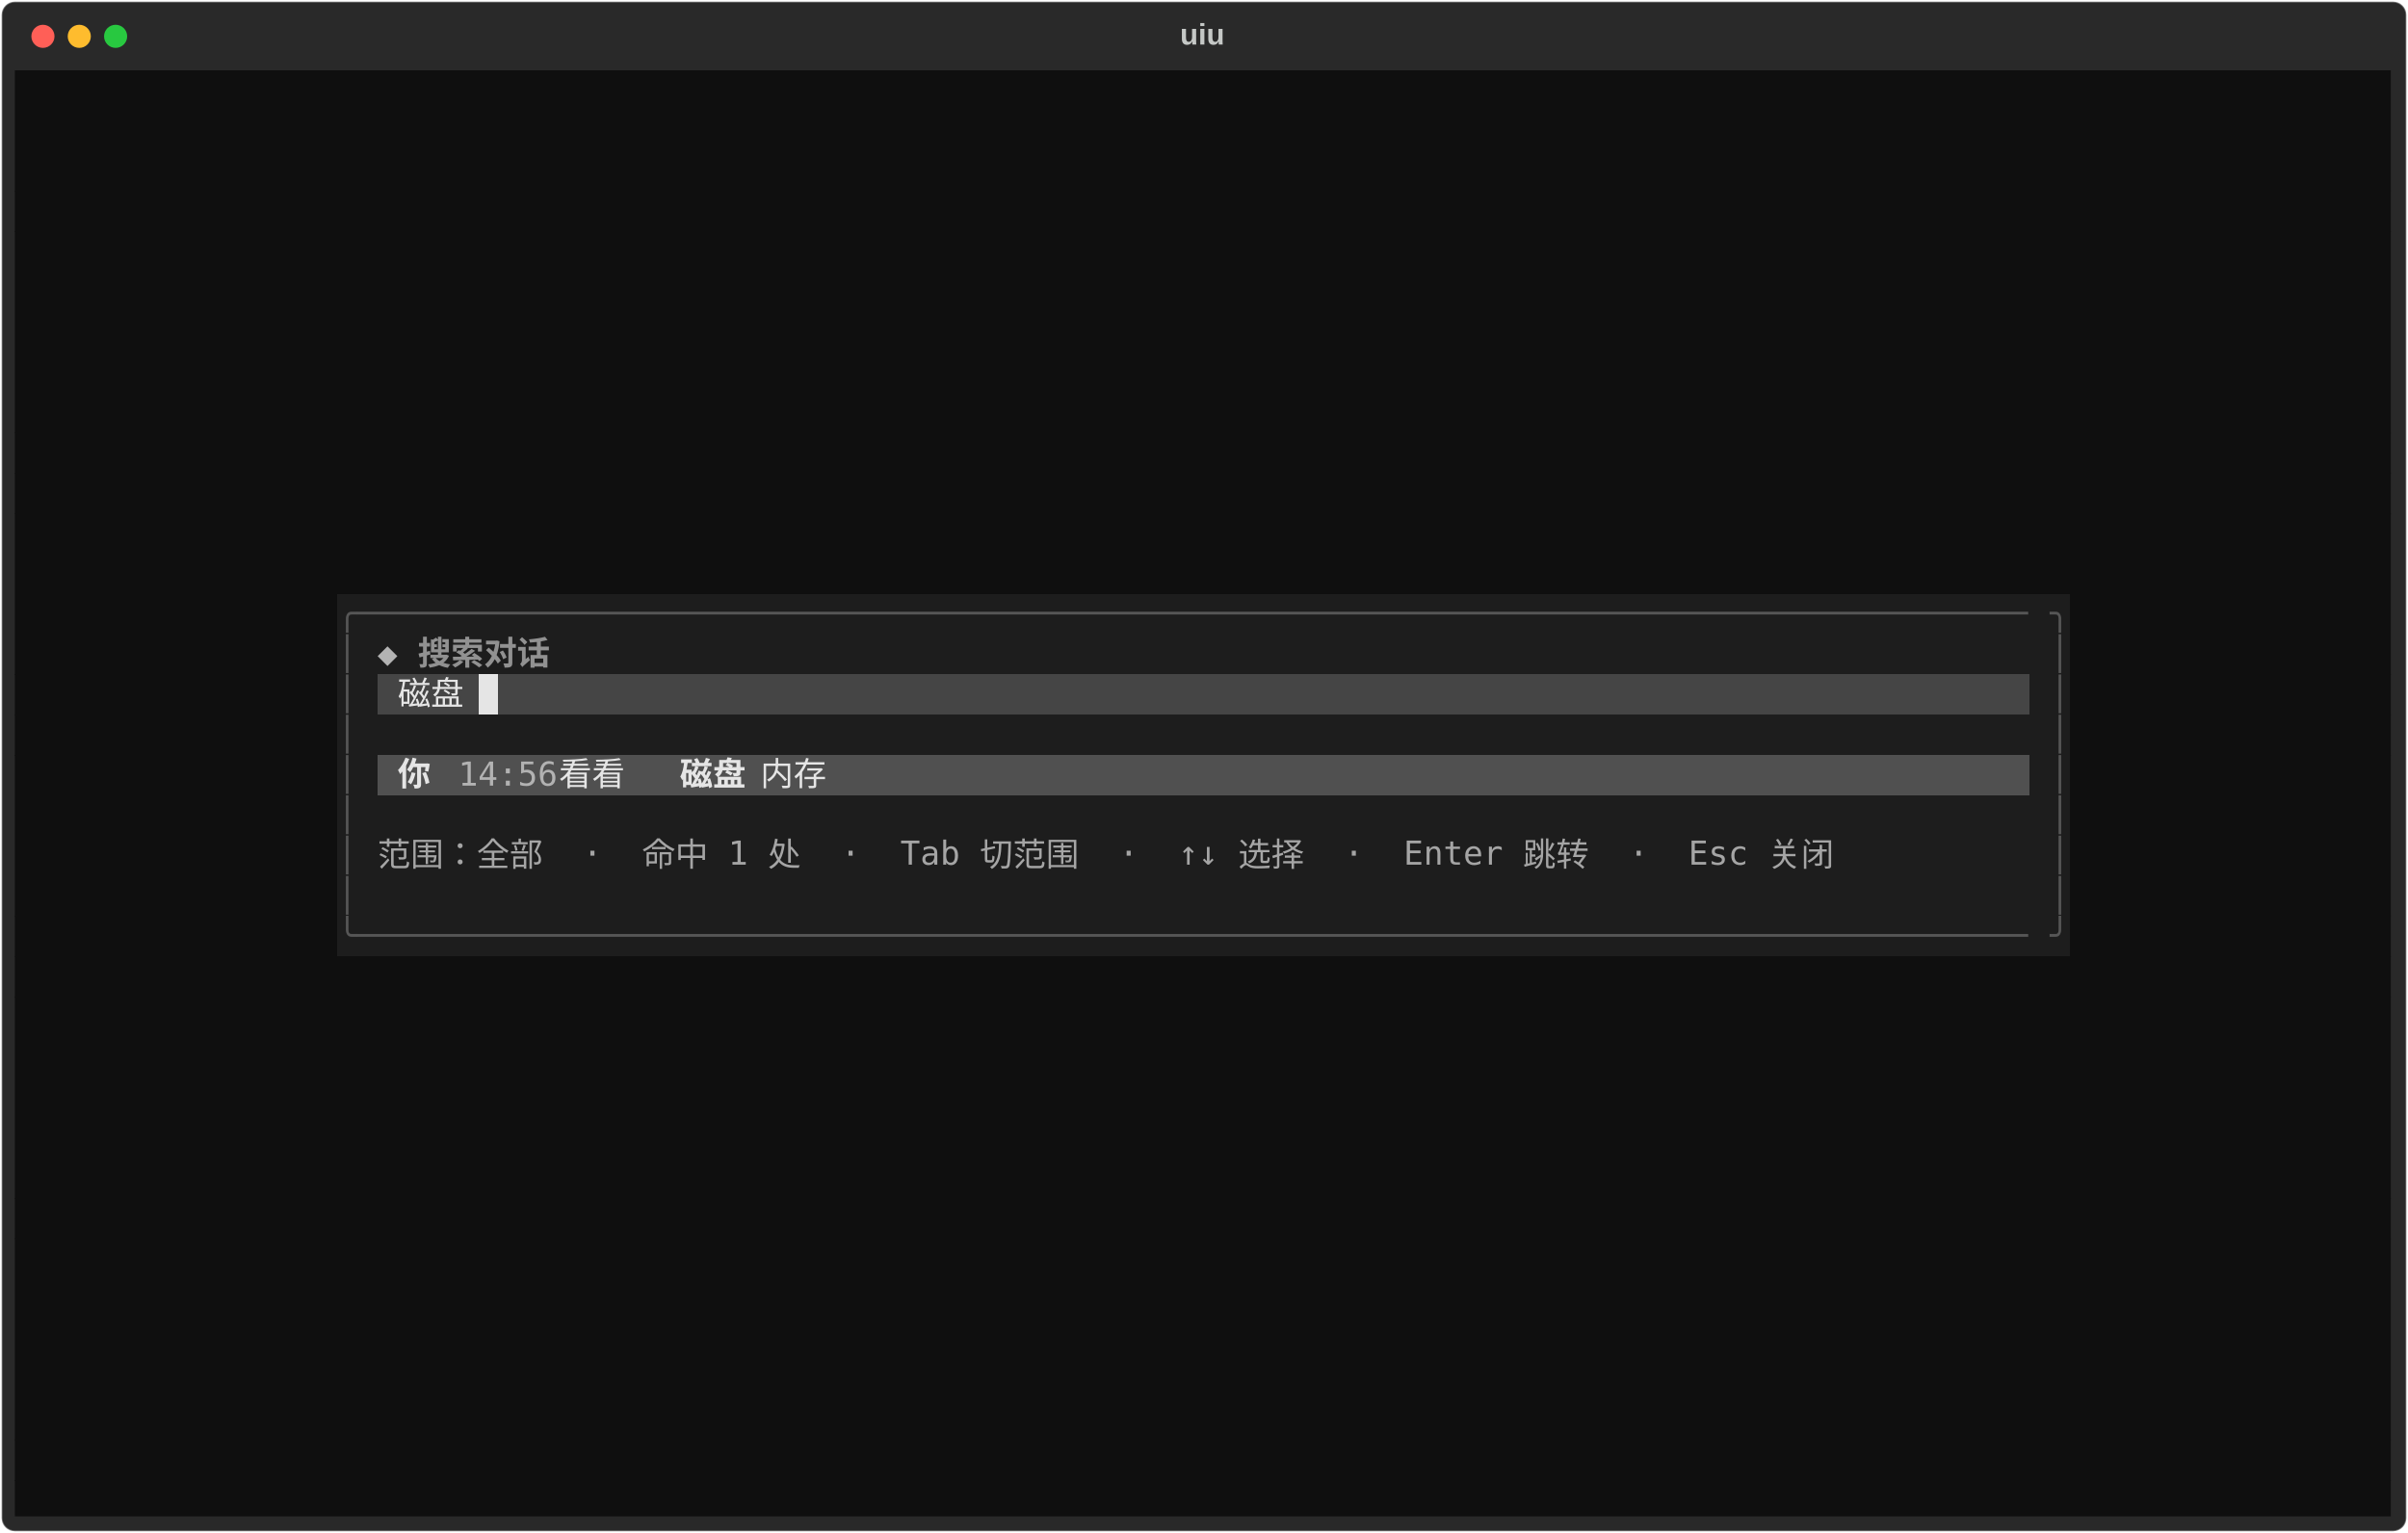
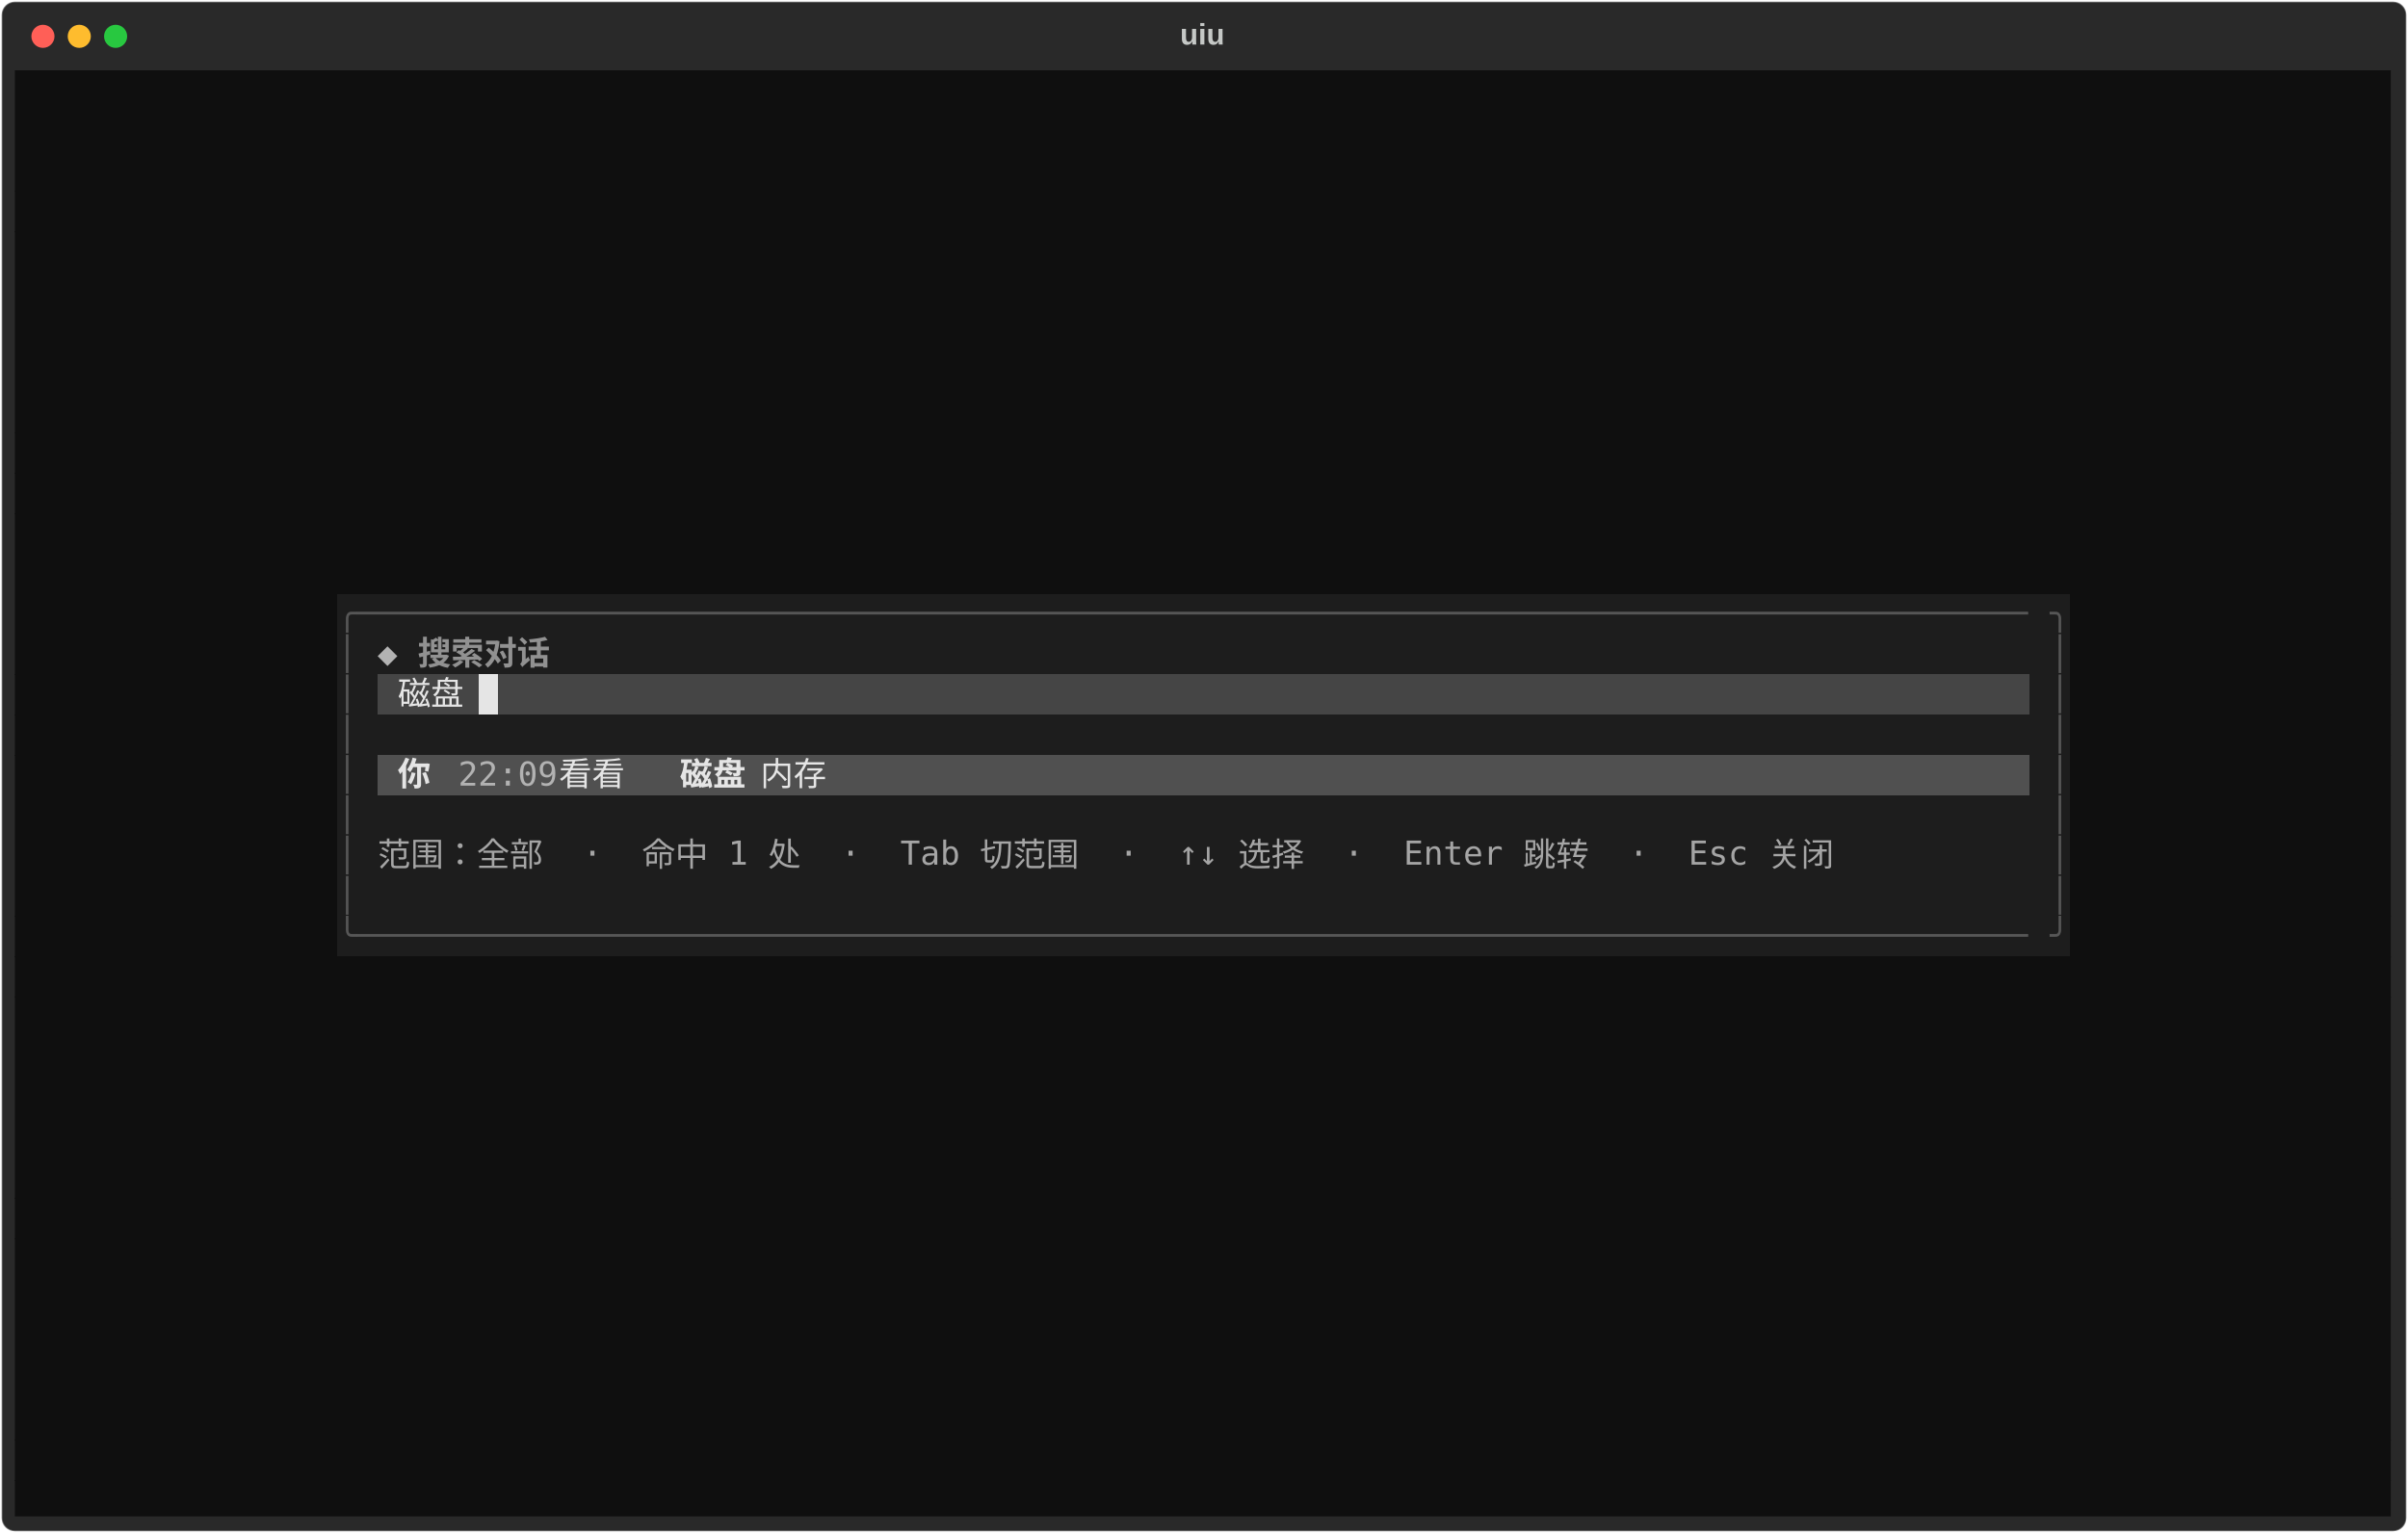
<svg xmlns="http://www.w3.org/2000/svg" class="rich-terminal" viewBox="0 0 1458 928.4">
  <style>

    @font-face {
        font-family: "Fira Code";
        src: local("FiraCode-Regular"),
                url("https://cdnjs.cloudflare.com/ajax/libs/firacode/6.2.0/woff2/FiraCode-Regular.woff2") format("woff2"),
                url("https://cdnjs.cloudflare.com/ajax/libs/firacode/6.2.0/woff/FiraCode-Regular.woff") format("woff");
        font-style: normal;
        font-weight: 400;
    }
    @font-face {
        font-family: "Fira Code";
        src: local("FiraCode-Bold"),
                url("https://cdnjs.cloudflare.com/ajax/libs/firacode/6.2.0/woff2/FiraCode-Bold.woff2") format("woff2"),
                url("https://cdnjs.cloudflare.com/ajax/libs/firacode/6.2.0/woff/FiraCode-Bold.woff") format("woff");
        font-style: bold;
        font-weight: 700;
    }

-     .terminal-2284822222-matrix {
+     .terminal-375693003-matrix {
        font-family: Fira Code, monospace;
        font-size: 20px;
        line-height: 24.4px;
        font-variant-east-asian: full-width;
    }

-     .terminal-2284822222-title {
+     .terminal-375693003-title {
        font-size: 18px;
        font-weight: bold;
        font-family: arial;
    }

-     .terminal-2284822222-r1 { fill: #c5c8c6 }
- .terminal-2284822222-r2 { fill: #565656 }
- .terminal-2284822222-r3 { fill: #b3b3b3;font-weight: bold }
- .terminal-2284822222-r4 { fill: #919191;font-weight: bold }
- .terminal-2284822222-r5 { fill: #e5e5e5 }
- .terminal-2284822222-r6 { fill: #0f0f0f }
- .terminal-2284822222-r7 { fill: #e5e5e5;font-weight: bold }
- .terminal-2284822222-r8 { fill: #b2b2b2 }
- .terminal-2284822222-r9 { fill: #a5a5a5 }
+     .terminal-375693003-r1 { fill: #c5c8c6 }
+ .terminal-375693003-r2 { fill: #565656 }
+ .terminal-375693003-r3 { fill: #b3b3b3;font-weight: bold }
+ .terminal-375693003-r4 { fill: #919191;font-weight: bold }
+ .terminal-375693003-r5 { fill: #e5e5e5 }
+ .terminal-375693003-r6 { fill: #0f0f0f }
+ .terminal-375693003-r7 { fill: #e5e5e5;font-weight: bold }
+ .terminal-375693003-r8 { fill: #b2b2b2 }
+ .terminal-375693003-r9 { fill: #a5a5a5 }
    </style>
  <defs>
-     <clipPath id="terminal-2284822222-clip-terminal">
+     <clipPath id="terminal-375693003-clip-terminal">
      <rect x="0" y="0" width="1438.6" height="877.4" />
    </clipPath>
-     <clipPath id="terminal-2284822222-line-0">
+     <clipPath id="terminal-375693003-line-0">
      <rect x="0" y="1.5" width="1439.6" height="24.65" />
    </clipPath>
-     <clipPath id="terminal-2284822222-line-1">
+     <clipPath id="terminal-375693003-line-1">
      <rect x="0" y="25.9" width="1439.6" height="24.65" />
    </clipPath>
-     <clipPath id="terminal-2284822222-line-2">
+     <clipPath id="terminal-375693003-line-2">
      <rect x="0" y="50.3" width="1439.6" height="24.65" />
    </clipPath>
-     <clipPath id="terminal-2284822222-line-3">
+     <clipPath id="terminal-375693003-line-3">
      <rect x="0" y="74.7" width="1439.6" height="24.65" />
    </clipPath>
-     <clipPath id="terminal-2284822222-line-4">
+     <clipPath id="terminal-375693003-line-4">
      <rect x="0" y="99.1" width="1439.6" height="24.65" />
    </clipPath>
-     <clipPath id="terminal-2284822222-line-5">
+     <clipPath id="terminal-375693003-line-5">
      <rect x="0" y="123.5" width="1439.6" height="24.65" />
    </clipPath>
-     <clipPath id="terminal-2284822222-line-6">
+     <clipPath id="terminal-375693003-line-6">
      <rect x="0" y="147.9" width="1439.6" height="24.65" />
    </clipPath>
-     <clipPath id="terminal-2284822222-line-7">
+     <clipPath id="terminal-375693003-line-7">
      <rect x="0" y="172.3" width="1439.6" height="24.65" />
    </clipPath>
-     <clipPath id="terminal-2284822222-line-8">
+     <clipPath id="terminal-375693003-line-8">
      <rect x="0" y="196.7" width="1439.6" height="24.65" />
    </clipPath>
-     <clipPath id="terminal-2284822222-line-9">
+     <clipPath id="terminal-375693003-line-9">
      <rect x="0" y="221.1" width="1439.6" height="24.65" />
    </clipPath>
-     <clipPath id="terminal-2284822222-line-10">
+     <clipPath id="terminal-375693003-line-10">
      <rect x="0" y="245.5" width="1439.6" height="24.65" />
    </clipPath>
-     <clipPath id="terminal-2284822222-line-11">
+     <clipPath id="terminal-375693003-line-11">
      <rect x="0" y="269.9" width="1439.6" height="24.65" />
    </clipPath>
-     <clipPath id="terminal-2284822222-line-12">
+     <clipPath id="terminal-375693003-line-12">
      <rect x="0" y="294.3" width="1439.6" height="24.65" />
    </clipPath>
-     <clipPath id="terminal-2284822222-line-13">
+     <clipPath id="terminal-375693003-line-13">
      <rect x="0" y="318.7" width="1439.6" height="24.65" />
    </clipPath>
-     <clipPath id="terminal-2284822222-line-14">
+     <clipPath id="terminal-375693003-line-14">
      <rect x="0" y="343.1" width="1439.6" height="24.65" />
    </clipPath>
-     <clipPath id="terminal-2284822222-line-15">
+     <clipPath id="terminal-375693003-line-15">
      <rect x="0" y="367.5" width="1439.6" height="24.65" />
    </clipPath>
-     <clipPath id="terminal-2284822222-line-16">
+     <clipPath id="terminal-375693003-line-16">
      <rect x="0" y="391.9" width="1439.6" height="24.65" />
    </clipPath>
-     <clipPath id="terminal-2284822222-line-17">
+     <clipPath id="terminal-375693003-line-17">
      <rect x="0" y="416.3" width="1439.6" height="24.65" />
    </clipPath>
-     <clipPath id="terminal-2284822222-line-18">
+     <clipPath id="terminal-375693003-line-18">
      <rect x="0" y="440.7" width="1439.6" height="24.65" />
    </clipPath>
-     <clipPath id="terminal-2284822222-line-19">
+     <clipPath id="terminal-375693003-line-19">
      <rect x="0" y="465.1" width="1439.6" height="24.65" />
    </clipPath>
-     <clipPath id="terminal-2284822222-line-20">
+     <clipPath id="terminal-375693003-line-20">
      <rect x="0" y="489.5" width="1439.6" height="24.65" />
    </clipPath>
-     <clipPath id="terminal-2284822222-line-21">
+     <clipPath id="terminal-375693003-line-21">
      <rect x="0" y="513.9" width="1439.6" height="24.65" />
    </clipPath>
-     <clipPath id="terminal-2284822222-line-22">
+     <clipPath id="terminal-375693003-line-22">
      <rect x="0" y="538.3" width="1439.6" height="24.65" />
    </clipPath>
-     <clipPath id="terminal-2284822222-line-23">
+     <clipPath id="terminal-375693003-line-23">
      <rect x="0" y="562.7" width="1439.6" height="24.65" />
    </clipPath>
-     <clipPath id="terminal-2284822222-line-24">
+     <clipPath id="terminal-375693003-line-24">
      <rect x="0" y="587.1" width="1439.6" height="24.65" />
    </clipPath>
-     <clipPath id="terminal-2284822222-line-25">
+     <clipPath id="terminal-375693003-line-25">
      <rect x="0" y="611.5" width="1439.6" height="24.65" />
    </clipPath>
-     <clipPath id="terminal-2284822222-line-26">
+     <clipPath id="terminal-375693003-line-26">
      <rect x="0" y="635.9" width="1439.6" height="24.65" />
    </clipPath>
-     <clipPath id="terminal-2284822222-line-27">
+     <clipPath id="terminal-375693003-line-27">
      <rect x="0" y="660.3" width="1439.6" height="24.65" />
    </clipPath>
-     <clipPath id="terminal-2284822222-line-28">
+     <clipPath id="terminal-375693003-line-28">
      <rect x="0" y="684.7" width="1439.6" height="24.65" />
    </clipPath>
-     <clipPath id="terminal-2284822222-line-29">
+     <clipPath id="terminal-375693003-line-29">
      <rect x="0" y="709.1" width="1439.6" height="24.65" />
    </clipPath>
-     <clipPath id="terminal-2284822222-line-30">
+     <clipPath id="terminal-375693003-line-30">
      <rect x="0" y="733.5" width="1439.6" height="24.65" />
    </clipPath>
-     <clipPath id="terminal-2284822222-line-31">
+     <clipPath id="terminal-375693003-line-31">
      <rect x="0" y="757.9" width="1439.6" height="24.65" />
    </clipPath>
-     <clipPath id="terminal-2284822222-line-32">
+     <clipPath id="terminal-375693003-line-32">
      <rect x="0" y="782.3" width="1439.6" height="24.65" />
    </clipPath>
-     <clipPath id="terminal-2284822222-line-33">
+     <clipPath id="terminal-375693003-line-33">
      <rect x="0" y="806.7" width="1439.6" height="24.65" />
    </clipPath>
-     <clipPath id="terminal-2284822222-line-34">
+     <clipPath id="terminal-375693003-line-34">
      <rect x="0" y="831.1" width="1439.6" height="24.65" />
    </clipPath>
  </defs>
  <rect fill="#292929" stroke="rgba(255,255,255,0.35)" stroke-width="1" x="1" y="1" width="1456" height="926.4" rx="8" />
-   <text class="terminal-2284822222-title" fill="#c5c8c6" text-anchor="middle" x="728" y="27">uiu</text>
+   <text class="terminal-375693003-title" fill="#c5c8c6" text-anchor="middle" x="728" y="27">uiu</text>
  <g transform="translate(26,22)">
    <circle cx="0" cy="0" r="7" fill="#ff5f57" />
    <circle cx="22" cy="0" r="7" fill="#febc2e" />
    <circle cx="44" cy="0" r="7" fill="#28c840" />
  </g>
-   <g transform="translate(9, 41)" clip-path="url(#terminal-2284822222-clip-terminal)">
+   <g transform="translate(9, 41)" clip-path="url(#terminal-375693003-clip-terminal)">
    <rect fill="#0f0f0f" x="0" y="1.5" width="1439.6" height="24.65" shape-rendering="crispEdges" />
    <rect fill="#0f0f0f" x="0" y="25.9" width="1439.6" height="24.65" shape-rendering="crispEdges" />
    <rect fill="#0f0f0f" x="0" y="50.3" width="1439.6" height="24.65" shape-rendering="crispEdges" />
    <rect fill="#0f0f0f" x="0" y="74.7" width="1439.6" height="24.65" shape-rendering="crispEdges" />
    <rect fill="#0f0f0f" x="0" y="99.1" width="1439.6" height="24.65" shape-rendering="crispEdges" />
    <rect fill="#0f0f0f" x="0" y="123.5" width="1439.6" height="24.65" shape-rendering="crispEdges" />
    <rect fill="#0f0f0f" x="0" y="147.9" width="1439.6" height="24.65" shape-rendering="crispEdges" />
    <rect fill="#0f0f0f" x="0" y="172.3" width="1439.6" height="24.65" shape-rendering="crispEdges" />
    <rect fill="#0f0f0f" x="0" y="196.7" width="1439.6" height="24.65" shape-rendering="crispEdges" />
    <rect fill="#0f0f0f" x="0" y="221.1" width="1439.6" height="24.65" shape-rendering="crispEdges" />
    <rect fill="#0f0f0f" x="0" y="245.5" width="1439.6" height="24.65" shape-rendering="crispEdges" />
    <rect fill="#0f0f0f" x="0" y="269.9" width="1439.6" height="24.65" shape-rendering="crispEdges" />
    <rect fill="#0f0f0f" x="0" y="294.3" width="1439.6" height="24.65" shape-rendering="crispEdges" />
    <rect fill="#0f0f0f" x="0" y="318.7" width="195.2" height="24.65" shape-rendering="crispEdges" />
    <rect fill="#1d1d1d" x="195.2" y="318.7" width="12.2" height="24.65" shape-rendering="crispEdges" />
    <rect fill="#1d1d1d" x="207.4" y="318.7" width="1024.8" height="24.65" shape-rendering="crispEdges" />
    <rect fill="#1d1d1d" x="1232.2" y="318.7" width="12.2" height="24.65" shape-rendering="crispEdges" />
    <rect fill="#0f0f0f" x="1244.4" y="318.7" width="195.2" height="24.65" shape-rendering="crispEdges" />
    <rect fill="#0f0f0f" x="0" y="343.1" width="195.2" height="24.65" shape-rendering="crispEdges" />
    <rect fill="#1d1d1d" x="195.2" y="343.1" width="12.2" height="24.65" shape-rendering="crispEdges" />
    <rect fill="#1d1d1d" x="207.4" y="343.1" width="12.2" height="24.65" shape-rendering="crispEdges" />
    <rect fill="#1d1d1d" x="219.6" y="343.1" width="24.4" height="24.65" shape-rendering="crispEdges" />
    <rect fill="#1d1d1d" x="244" y="343.1" width="97.6" height="24.65" shape-rendering="crispEdges" />
    <rect fill="#1d1d1d" x="341.6" y="343.1" width="878.4" height="24.65" shape-rendering="crispEdges" />
    <rect fill="#1d1d1d" x="1220" y="343.1" width="12.2" height="24.65" shape-rendering="crispEdges" />
    <rect fill="#1d1d1d" x="1232.2" y="343.1" width="12.2" height="24.65" shape-rendering="crispEdges" />
    <rect fill="#0f0f0f" x="1244.4" y="343.1" width="195.2" height="24.65" shape-rendering="crispEdges" />
    <rect fill="#0f0f0f" x="0" y="367.5" width="195.2" height="24.65" shape-rendering="crispEdges" />
    <rect fill="#1d1d1d" x="195.2" y="367.5" width="12.2" height="24.65" shape-rendering="crispEdges" />
    <rect fill="#1d1d1d" x="207.4" y="367.5" width="12.2" height="24.65" shape-rendering="crispEdges" />
    <rect fill="#454545" x="219.6" y="367.5" width="12.2" height="24.65" shape-rendering="crispEdges" />
    <rect fill="#454545" x="231.8" y="367.5" width="48.8" height="24.65" shape-rendering="crispEdges" />
    <rect fill="#e5e5e5" x="280.6" y="367.5" width="12.2" height="24.65" shape-rendering="crispEdges" />
    <rect fill="#454545" x="292.8" y="367.5" width="915" height="24.65" shape-rendering="crispEdges" />
    <rect fill="#454545" x="1207.8" y="367.5" width="12.2" height="24.65" shape-rendering="crispEdges" />
    <rect fill="#1d1d1d" x="1220" y="367.5" width="12.2" height="24.65" shape-rendering="crispEdges" />
    <rect fill="#1d1d1d" x="1232.2" y="367.5" width="12.2" height="24.65" shape-rendering="crispEdges" />
    <rect fill="#0f0f0f" x="1244.4" y="367.5" width="195.2" height="24.65" shape-rendering="crispEdges" />
    <rect fill="#0f0f0f" x="0" y="391.9" width="195.2" height="24.65" shape-rendering="crispEdges" />
    <rect fill="#1d1d1d" x="195.2" y="391.9" width="12.2" height="24.65" shape-rendering="crispEdges" />
    <rect fill="#1d1d1d" x="207.4" y="391.9" width="12.2" height="24.65" shape-rendering="crispEdges" />
    <rect fill="#1d1d1d" x="219.6" y="391.9" width="1000.4" height="24.65" shape-rendering="crispEdges" />
    <rect fill="#1d1d1d" x="1220" y="391.9" width="12.2" height="24.65" shape-rendering="crispEdges" />
    <rect fill="#1d1d1d" x="1232.2" y="391.9" width="12.2" height="24.65" shape-rendering="crispEdges" />
    <rect fill="#0f0f0f" x="1244.4" y="391.9" width="195.2" height="24.65" shape-rendering="crispEdges" />
    <rect fill="#0f0f0f" x="0" y="416.3" width="195.2" height="24.65" shape-rendering="crispEdges" />
    <rect fill="#1d1d1d" x="195.2" y="416.3" width="12.2" height="24.65" shape-rendering="crispEdges" />
    <rect fill="#1d1d1d" x="207.4" y="416.3" width="12.2" height="24.65" shape-rendering="crispEdges" />
    <rect fill="#505050" x="219.6" y="416.3" width="12.2" height="24.65" shape-rendering="crispEdges" />
    <rect fill="#505050" x="231.8" y="416.3" width="24.4" height="24.65" shape-rendering="crispEdges" />
    <rect fill="#505050" x="256.2" y="416.3" width="12.2" height="24.65" shape-rendering="crispEdges" />
    <rect fill="#505050" x="268.4" y="416.3" width="61" height="24.65" shape-rendering="crispEdges" />
    <rect fill="#505050" x="329.4" y="416.3" width="73.2" height="24.65" shape-rendering="crispEdges" />
    <rect fill="#505050" x="402.6" y="416.3" width="48.8" height="24.65" shape-rendering="crispEdges" />
    <rect fill="#505050" x="451.4" y="416.3" width="48.8" height="24.65" shape-rendering="crispEdges" />
    <rect fill="#505050" x="500.2" y="416.3" width="707.6" height="24.65" shape-rendering="crispEdges" />
    <rect fill="#505050" x="1207.8" y="416.3" width="12.2" height="24.65" shape-rendering="crispEdges" />
    <rect fill="#1d1d1d" x="1220" y="416.3" width="12.2" height="24.65" shape-rendering="crispEdges" />
    <rect fill="#1d1d1d" x="1232.2" y="416.3" width="12.2" height="24.65" shape-rendering="crispEdges" />
    <rect fill="#0f0f0f" x="1244.4" y="416.3" width="195.2" height="24.65" shape-rendering="crispEdges" />
    <rect fill="#0f0f0f" x="0" y="440.7" width="195.2" height="24.65" shape-rendering="crispEdges" />
    <rect fill="#1d1d1d" x="195.2" y="440.7" width="12.2" height="24.65" shape-rendering="crispEdges" />
    <rect fill="#1d1d1d" x="207.4" y="440.7" width="12.2" height="24.65" shape-rendering="crispEdges" />
    <rect fill="#1d1d1d" x="219.6" y="440.7" width="1000.4" height="24.65" shape-rendering="crispEdges" />
    <rect fill="#1d1d1d" x="1220" y="440.7" width="12.2" height="24.65" shape-rendering="crispEdges" />
    <rect fill="#1d1d1d" x="1232.2" y="440.7" width="12.2" height="24.65" shape-rendering="crispEdges" />
    <rect fill="#0f0f0f" x="1244.4" y="440.7" width="195.2" height="24.65" shape-rendering="crispEdges" />
    <rect fill="#0f0f0f" x="0" y="465.1" width="195.2" height="24.65" shape-rendering="crispEdges" />
    <rect fill="#1d1d1d" x="195.2" y="465.1" width="12.2" height="24.65" shape-rendering="crispEdges" />
    <rect fill="#1d1d1d" x="207.4" y="465.1" width="12.2" height="24.65" shape-rendering="crispEdges" />
    <rect fill="#1d1d1d" x="219.6" y="465.1" width="963.8" height="24.65" shape-rendering="crispEdges" />
    <rect fill="#1d1d1d" x="1183.4" y="465.1" width="36.6" height="24.65" shape-rendering="crispEdges" />
    <rect fill="#1d1d1d" x="1220" y="465.1" width="12.2" height="24.65" shape-rendering="crispEdges" />
    <rect fill="#1d1d1d" x="1232.2" y="465.1" width="12.2" height="24.65" shape-rendering="crispEdges" />
    <rect fill="#0f0f0f" x="1244.4" y="465.1" width="195.2" height="24.65" shape-rendering="crispEdges" />
    <rect fill="#0f0f0f" x="0" y="489.5" width="195.2" height="24.65" shape-rendering="crispEdges" />
    <rect fill="#1d1d1d" x="195.2" y="489.5" width="12.2" height="24.65" shape-rendering="crispEdges" />
    <rect fill="#1d1d1d" x="207.4" y="489.5" width="1024.8" height="24.65" shape-rendering="crispEdges" />
    <rect fill="#1d1d1d" x="1232.2" y="489.5" width="12.2" height="24.65" shape-rendering="crispEdges" />
    <rect fill="#0f0f0f" x="1244.4" y="489.5" width="195.2" height="24.65" shape-rendering="crispEdges" />
    <rect fill="#0f0f0f" x="0" y="513.9" width="195.2" height="24.65" shape-rendering="crispEdges" />
    <rect fill="#1d1d1d" x="195.2" y="513.9" width="12.2" height="24.65" shape-rendering="crispEdges" />
    <rect fill="#1d1d1d" x="207.4" y="513.9" width="1024.8" height="24.65" shape-rendering="crispEdges" />
    <rect fill="#1d1d1d" x="1232.2" y="513.9" width="12.2" height="24.65" shape-rendering="crispEdges" />
    <rect fill="#0f0f0f" x="1244.4" y="513.9" width="195.2" height="24.65" shape-rendering="crispEdges" />
    <rect fill="#0f0f0f" x="0" y="538.3" width="1439.6" height="24.65" shape-rendering="crispEdges" />
    <rect fill="#0f0f0f" x="0" y="562.7" width="1439.6" height="24.65" shape-rendering="crispEdges" />
    <rect fill="#0f0f0f" x="0" y="587.1" width="1439.6" height="24.65" shape-rendering="crispEdges" />
    <rect fill="#0f0f0f" x="0" y="611.5" width="1439.6" height="24.65" shape-rendering="crispEdges" />
    <rect fill="#0f0f0f" x="0" y="635.9" width="1439.6" height="24.65" shape-rendering="crispEdges" />
    <rect fill="#0f0f0f" x="0" y="660.3" width="1439.6" height="24.65" shape-rendering="crispEdges" />
    <rect fill="#0f0f0f" x="0" y="684.7" width="1439.6" height="24.65" shape-rendering="crispEdges" />
    <rect fill="#0f0f0f" x="0" y="709.1" width="1439.6" height="24.65" shape-rendering="crispEdges" />
    <rect fill="#0f0f0f" x="0" y="733.5" width="1439.6" height="24.65" shape-rendering="crispEdges" />
    <rect fill="#0f0f0f" x="0" y="757.9" width="1439.6" height="24.65" shape-rendering="crispEdges" />
    <rect fill="#0f0f0f" x="0" y="782.3" width="1439.6" height="24.65" shape-rendering="crispEdges" />
    <rect fill="#0f0f0f" x="0" y="806.7" width="1439.6" height="24.65" shape-rendering="crispEdges" />
    <rect fill="#0f0f0f" x="0" y="831.1" width="1439.6" height="24.65" shape-rendering="crispEdges" />
    <rect fill="#0f0f0f" x="0" y="855.5" width="1439.6" height="24.65" shape-rendering="crispEdges" />
-     <g class="terminal-2284822222-matrix">
-       <text class="terminal-2284822222-r1" x="1439.6" y="20" textLength="12.2" clip-path="url(#terminal-2284822222-line-0)">
- </text>
-       <text class="terminal-2284822222-r1" x="1439.6" y="44.4" textLength="12.2" clip-path="url(#terminal-2284822222-line-1)">
- </text>
-       <text class="terminal-2284822222-r1" x="1439.6" y="68.8" textLength="12.2" clip-path="url(#terminal-2284822222-line-2)">
- </text>
-       <text class="terminal-2284822222-r1" x="1439.6" y="93.2" textLength="12.2" clip-path="url(#terminal-2284822222-line-3)">
- </text>
-       <text class="terminal-2284822222-r1" x="1439.6" y="117.6" textLength="12.2" clip-path="url(#terminal-2284822222-line-4)">
- </text>
-       <text class="terminal-2284822222-r1" x="1439.6" y="142" textLength="12.2" clip-path="url(#terminal-2284822222-line-5)">
- </text>
-       <text class="terminal-2284822222-r1" x="1439.6" y="166.4" textLength="12.2" clip-path="url(#terminal-2284822222-line-6)">
- </text>
-       <text class="terminal-2284822222-r1" x="1439.6" y="190.8" textLength="12.2" clip-path="url(#terminal-2284822222-line-7)">
- </text>
-       <text class="terminal-2284822222-r1" x="1439.6" y="215.2" textLength="12.2" clip-path="url(#terminal-2284822222-line-8)">
- </text>
-       <text class="terminal-2284822222-r1" x="1439.6" y="239.6" textLength="12.2" clip-path="url(#terminal-2284822222-line-9)">
- </text>
-       <text class="terminal-2284822222-r1" x="1439.6" y="264" textLength="12.2" clip-path="url(#terminal-2284822222-line-10)">
- </text>
-       <text class="terminal-2284822222-r1" x="1439.6" y="288.4" textLength="12.2" clip-path="url(#terminal-2284822222-line-11)">
- </text>
-       <text class="terminal-2284822222-r1" x="1439.6" y="312.8" textLength="12.2" clip-path="url(#terminal-2284822222-line-12)">
- </text>
-       <text class="terminal-2284822222-r2" x="195.2" y="337.2" textLength="12.2" clip-path="url(#terminal-2284822222-line-13)">╭</text>
-       <text class="terminal-2284822222-r2" x="207.4" y="337.2" textLength="1024.8" clip-path="url(#terminal-2284822222-line-13)">────────────────────────────────────────────────────────────────────────────────────</text>
-       <text class="terminal-2284822222-r2" x="1232.2" y="337.2" textLength="12.2" clip-path="url(#terminal-2284822222-line-13)">╮</text>
-       <text class="terminal-2284822222-r1" x="1439.6" y="337.2" textLength="12.2" clip-path="url(#terminal-2284822222-line-13)">
- </text>
-       <text class="terminal-2284822222-r2" x="195.2" y="361.6" textLength="12.2" clip-path="url(#terminal-2284822222-line-14)">│</text>
-       <text class="terminal-2284822222-r3" x="219.6" y="361.6" textLength="24.4" clip-path="url(#terminal-2284822222-line-14)">◆ </text>
-       <text class="terminal-2284822222-r4" x="244" y="361.6" textLength="48.8" clip-path="url(#terminal-2284822222-line-14)">搜索对话</text>
-       <text class="terminal-2284822222-r2" x="1232.2" y="361.6" textLength="12.2" clip-path="url(#terminal-2284822222-line-14)">│</text>
-       <text class="terminal-2284822222-r1" x="1439.6" y="361.6" textLength="12.2" clip-path="url(#terminal-2284822222-line-14)">
- </text>
-       <text class="terminal-2284822222-r2" x="195.2" y="386" textLength="12.2" clip-path="url(#terminal-2284822222-line-15)">│</text>
-       <text class="terminal-2284822222-r5" x="231.8" y="386" textLength="24.4" clip-path="url(#terminal-2284822222-line-15)">磁盘</text>
-       <text class="terminal-2284822222-r2" x="1232.2" y="386" textLength="12.2" clip-path="url(#terminal-2284822222-line-15)">│</text>
-       <text class="terminal-2284822222-r1" x="1439.6" y="386" textLength="12.2" clip-path="url(#terminal-2284822222-line-15)">
- </text>
-       <text class="terminal-2284822222-r2" x="195.2" y="410.4" textLength="12.2" clip-path="url(#terminal-2284822222-line-16)">│</text>
-       <text class="terminal-2284822222-r2" x="1232.2" y="410.4" textLength="12.2" clip-path="url(#terminal-2284822222-line-16)">│</text>
-       <text class="terminal-2284822222-r1" x="1439.6" y="410.4" textLength="12.2" clip-path="url(#terminal-2284822222-line-16)">
- </text>
-       <text class="terminal-2284822222-r2" x="195.2" y="434.8" textLength="12.2" clip-path="url(#terminal-2284822222-line-17)">│</text>
-       <text class="terminal-2284822222-r7" x="231.8" y="434.8" textLength="12.2" clip-path="url(#terminal-2284822222-line-17)">你</text>
-       <text class="terminal-2284822222-r8" x="268.4" y="434.8" textLength="61" clip-path="url(#terminal-2284822222-line-17)">14:56</text>
-       <text class="terminal-2284822222-r5" x="329.4" y="434.8" textLength="48.8" clip-path="url(#terminal-2284822222-line-17)">  看看</text>
-       <text class="terminal-2284822222-r7" x="402.6" y="434.8" textLength="24.4" clip-path="url(#terminal-2284822222-line-17)">磁盘</text>
-       <text class="terminal-2284822222-r5" x="451.4" y="434.8" textLength="24.4" clip-path="url(#terminal-2284822222-line-17)">内存</text>
-       <text class="terminal-2284822222-r2" x="1232.2" y="434.8" textLength="12.2" clip-path="url(#terminal-2284822222-line-17)">│</text>
-       <text class="terminal-2284822222-r1" x="1439.6" y="434.8" textLength="12.2" clip-path="url(#terminal-2284822222-line-17)">
- </text>
-       <text class="terminal-2284822222-r2" x="195.2" y="459.2" textLength="12.2" clip-path="url(#terminal-2284822222-line-18)">│</text>
-       <text class="terminal-2284822222-r2" x="1232.2" y="459.2" textLength="12.2" clip-path="url(#terminal-2284822222-line-18)">│</text>
-       <text class="terminal-2284822222-r1" x="1439.6" y="459.2" textLength="12.2" clip-path="url(#terminal-2284822222-line-18)">
- </text>
-       <text class="terminal-2284822222-r2" x="195.2" y="483.6" textLength="12.2" clip-path="url(#terminal-2284822222-line-19)">│</text>
-       <text class="terminal-2284822222-r9" x="219.6" y="483.6" textLength="756.4" clip-path="url(#terminal-2284822222-line-19)">范围：全部  ·  命中 1 处  ·  Tab 切范围  ·  ↑↓ 选择  ·  Enter 跳转  ·  Esc 关闭</text>
-       <text class="terminal-2284822222-r2" x="1232.2" y="483.6" textLength="12.2" clip-path="url(#terminal-2284822222-line-19)">│</text>
-       <text class="terminal-2284822222-r1" x="1439.6" y="483.6" textLength="12.2" clip-path="url(#terminal-2284822222-line-19)">
- </text>
-       <text class="terminal-2284822222-r2" x="195.2" y="508" textLength="12.2" clip-path="url(#terminal-2284822222-line-20)">│</text>
-       <text class="terminal-2284822222-r2" x="1232.2" y="508" textLength="12.2" clip-path="url(#terminal-2284822222-line-20)">│</text>
-       <text class="terminal-2284822222-r1" x="1439.6" y="508" textLength="12.2" clip-path="url(#terminal-2284822222-line-20)">
- </text>
-       <text class="terminal-2284822222-r2" x="195.2" y="532.4" textLength="12.2" clip-path="url(#terminal-2284822222-line-21)">╰</text>
-       <text class="terminal-2284822222-r2" x="207.4" y="532.4" textLength="1024.8" clip-path="url(#terminal-2284822222-line-21)">────────────────────────────────────────────────────────────────────────────────────</text>
-       <text class="terminal-2284822222-r2" x="1232.2" y="532.4" textLength="12.2" clip-path="url(#terminal-2284822222-line-21)">╯</text>
-       <text class="terminal-2284822222-r1" x="1439.6" y="532.4" textLength="12.2" clip-path="url(#terminal-2284822222-line-21)">
- </text>
-       <text class="terminal-2284822222-r1" x="1439.6" y="556.8" textLength="12.2" clip-path="url(#terminal-2284822222-line-22)">
- </text>
-       <text class="terminal-2284822222-r1" x="1439.6" y="581.2" textLength="12.2" clip-path="url(#terminal-2284822222-line-23)">
- </text>
-       <text class="terminal-2284822222-r1" x="1439.6" y="605.6" textLength="12.2" clip-path="url(#terminal-2284822222-line-24)">
- </text>
-       <text class="terminal-2284822222-r1" x="1439.6" y="630" textLength="12.2" clip-path="url(#terminal-2284822222-line-25)">
- </text>
-       <text class="terminal-2284822222-r1" x="1439.6" y="654.4" textLength="12.2" clip-path="url(#terminal-2284822222-line-26)">
- </text>
-       <text class="terminal-2284822222-r1" x="1439.6" y="678.8" textLength="12.2" clip-path="url(#terminal-2284822222-line-27)">
- </text>
-       <text class="terminal-2284822222-r1" x="1439.6" y="703.2" textLength="12.2" clip-path="url(#terminal-2284822222-line-28)">
- </text>
-       <text class="terminal-2284822222-r1" x="1439.6" y="727.6" textLength="12.2" clip-path="url(#terminal-2284822222-line-29)">
- </text>
-       <text class="terminal-2284822222-r1" x="1439.6" y="752" textLength="12.2" clip-path="url(#terminal-2284822222-line-30)">
- </text>
-       <text class="terminal-2284822222-r1" x="1439.6" y="776.4" textLength="12.2" clip-path="url(#terminal-2284822222-line-31)">
- </text>
-       <text class="terminal-2284822222-r1" x="1439.6" y="800.8" textLength="12.2" clip-path="url(#terminal-2284822222-line-32)">
- </text>
-       <text class="terminal-2284822222-r1" x="1439.6" y="825.2" textLength="12.2" clip-path="url(#terminal-2284822222-line-33)">
- </text>
-       <text class="terminal-2284822222-r1" x="1439.6" y="849.6" textLength="12.2" clip-path="url(#terminal-2284822222-line-34)">
+     <g class="terminal-375693003-matrix">
+       <text class="terminal-375693003-r1" x="1439.6" y="20" textLength="12.2" clip-path="url(#terminal-375693003-line-0)">
+ </text>
+       <text class="terminal-375693003-r1" x="1439.6" y="44.4" textLength="12.2" clip-path="url(#terminal-375693003-line-1)">
+ </text>
+       <text class="terminal-375693003-r1" x="1439.6" y="68.8" textLength="12.2" clip-path="url(#terminal-375693003-line-2)">
+ </text>
+       <text class="terminal-375693003-r1" x="1439.6" y="93.2" textLength="12.2" clip-path="url(#terminal-375693003-line-3)">
+ </text>
+       <text class="terminal-375693003-r1" x="1439.6" y="117.6" textLength="12.2" clip-path="url(#terminal-375693003-line-4)">
+ </text>
+       <text class="terminal-375693003-r1" x="1439.6" y="142" textLength="12.2" clip-path="url(#terminal-375693003-line-5)">
+ </text>
+       <text class="terminal-375693003-r1" x="1439.6" y="166.4" textLength="12.2" clip-path="url(#terminal-375693003-line-6)">
+ </text>
+       <text class="terminal-375693003-r1" x="1439.6" y="190.8" textLength="12.2" clip-path="url(#terminal-375693003-line-7)">
+ </text>
+       <text class="terminal-375693003-r1" x="1439.6" y="215.2" textLength="12.2" clip-path="url(#terminal-375693003-line-8)">
+ </text>
+       <text class="terminal-375693003-r1" x="1439.6" y="239.6" textLength="12.2" clip-path="url(#terminal-375693003-line-9)">
+ </text>
+       <text class="terminal-375693003-r1" x="1439.6" y="264" textLength="12.2" clip-path="url(#terminal-375693003-line-10)">
+ </text>
+       <text class="terminal-375693003-r1" x="1439.6" y="288.4" textLength="12.2" clip-path="url(#terminal-375693003-line-11)">
+ </text>
+       <text class="terminal-375693003-r1" x="1439.6" y="312.8" textLength="12.2" clip-path="url(#terminal-375693003-line-12)">
+ </text>
+       <text class="terminal-375693003-r2" x="195.2" y="337.2" textLength="12.2" clip-path="url(#terminal-375693003-line-13)">╭</text>
+       <text class="terminal-375693003-r2" x="207.4" y="337.2" textLength="1024.8" clip-path="url(#terminal-375693003-line-13)">────────────────────────────────────────────────────────────────────────────────────</text>
+       <text class="terminal-375693003-r2" x="1232.2" y="337.2" textLength="12.2" clip-path="url(#terminal-375693003-line-13)">╮</text>
+       <text class="terminal-375693003-r1" x="1439.6" y="337.2" textLength="12.2" clip-path="url(#terminal-375693003-line-13)">
+ </text>
+       <text class="terminal-375693003-r2" x="195.2" y="361.6" textLength="12.2" clip-path="url(#terminal-375693003-line-14)">│</text>
+       <text class="terminal-375693003-r3" x="219.6" y="361.6" textLength="24.4" clip-path="url(#terminal-375693003-line-14)">◆ </text>
+       <text class="terminal-375693003-r4" x="244" y="361.6" textLength="48.8" clip-path="url(#terminal-375693003-line-14)">搜索对话</text>
+       <text class="terminal-375693003-r2" x="1232.2" y="361.6" textLength="12.2" clip-path="url(#terminal-375693003-line-14)">│</text>
+       <text class="terminal-375693003-r1" x="1439.6" y="361.6" textLength="12.2" clip-path="url(#terminal-375693003-line-14)">
+ </text>
+       <text class="terminal-375693003-r2" x="195.2" y="386" textLength="12.2" clip-path="url(#terminal-375693003-line-15)">│</text>
+       <text class="terminal-375693003-r5" x="231.8" y="386" textLength="24.4" clip-path="url(#terminal-375693003-line-15)">磁盘</text>
+       <text class="terminal-375693003-r2" x="1232.2" y="386" textLength="12.2" clip-path="url(#terminal-375693003-line-15)">│</text>
+       <text class="terminal-375693003-r1" x="1439.6" y="386" textLength="12.2" clip-path="url(#terminal-375693003-line-15)">
+ </text>
+       <text class="terminal-375693003-r2" x="195.2" y="410.4" textLength="12.2" clip-path="url(#terminal-375693003-line-16)">│</text>
+       <text class="terminal-375693003-r2" x="1232.2" y="410.4" textLength="12.2" clip-path="url(#terminal-375693003-line-16)">│</text>
+       <text class="terminal-375693003-r1" x="1439.6" y="410.4" textLength="12.2" clip-path="url(#terminal-375693003-line-16)">
+ </text>
+       <text class="terminal-375693003-r2" x="195.2" y="434.8" textLength="12.2" clip-path="url(#terminal-375693003-line-17)">│</text>
+       <text class="terminal-375693003-r7" x="231.8" y="434.8" textLength="12.2" clip-path="url(#terminal-375693003-line-17)">你</text>
+       <text class="terminal-375693003-r8" x="268.4" y="434.8" textLength="61" clip-path="url(#terminal-375693003-line-17)">22:09</text>
+       <text class="terminal-375693003-r5" x="329.4" y="434.8" textLength="48.8" clip-path="url(#terminal-375693003-line-17)">  看看</text>
+       <text class="terminal-375693003-r7" x="402.6" y="434.8" textLength="24.4" clip-path="url(#terminal-375693003-line-17)">磁盘</text>
+       <text class="terminal-375693003-r5" x="451.4" y="434.8" textLength="24.4" clip-path="url(#terminal-375693003-line-17)">内存</text>
+       <text class="terminal-375693003-r2" x="1232.2" y="434.8" textLength="12.2" clip-path="url(#terminal-375693003-line-17)">│</text>
+       <text class="terminal-375693003-r1" x="1439.6" y="434.8" textLength="12.2" clip-path="url(#terminal-375693003-line-17)">
+ </text>
+       <text class="terminal-375693003-r2" x="195.2" y="459.2" textLength="12.2" clip-path="url(#terminal-375693003-line-18)">│</text>
+       <text class="terminal-375693003-r2" x="1232.2" y="459.2" textLength="12.2" clip-path="url(#terminal-375693003-line-18)">│</text>
+       <text class="terminal-375693003-r1" x="1439.6" y="459.2" textLength="12.2" clip-path="url(#terminal-375693003-line-18)">
+ </text>
+       <text class="terminal-375693003-r2" x="195.2" y="483.6" textLength="12.2" clip-path="url(#terminal-375693003-line-19)">│</text>
+       <text class="terminal-375693003-r9" x="219.6" y="483.6" textLength="756.4" clip-path="url(#terminal-375693003-line-19)">范围：全部  ·  命中 1 处  ·  Tab 切范围  ·  ↑↓ 选择  ·  Enter 跳转  ·  Esc 关闭</text>
+       <text class="terminal-375693003-r2" x="1232.2" y="483.6" textLength="12.2" clip-path="url(#terminal-375693003-line-19)">│</text>
+       <text class="terminal-375693003-r1" x="1439.6" y="483.6" textLength="12.2" clip-path="url(#terminal-375693003-line-19)">
+ </text>
+       <text class="terminal-375693003-r2" x="195.2" y="508" textLength="12.2" clip-path="url(#terminal-375693003-line-20)">│</text>
+       <text class="terminal-375693003-r2" x="1232.2" y="508" textLength="12.2" clip-path="url(#terminal-375693003-line-20)">│</text>
+       <text class="terminal-375693003-r1" x="1439.6" y="508" textLength="12.2" clip-path="url(#terminal-375693003-line-20)">
+ </text>
+       <text class="terminal-375693003-r2" x="195.2" y="532.4" textLength="12.2" clip-path="url(#terminal-375693003-line-21)">╰</text>
+       <text class="terminal-375693003-r2" x="207.4" y="532.4" textLength="1024.8" clip-path="url(#terminal-375693003-line-21)">────────────────────────────────────────────────────────────────────────────────────</text>
+       <text class="terminal-375693003-r2" x="1232.2" y="532.4" textLength="12.2" clip-path="url(#terminal-375693003-line-21)">╯</text>
+       <text class="terminal-375693003-r1" x="1439.6" y="532.4" textLength="12.2" clip-path="url(#terminal-375693003-line-21)">
+ </text>
+       <text class="terminal-375693003-r1" x="1439.6" y="556.8" textLength="12.2" clip-path="url(#terminal-375693003-line-22)">
+ </text>
+       <text class="terminal-375693003-r1" x="1439.6" y="581.2" textLength="12.2" clip-path="url(#terminal-375693003-line-23)">
+ </text>
+       <text class="terminal-375693003-r1" x="1439.6" y="605.6" textLength="12.2" clip-path="url(#terminal-375693003-line-24)">
+ </text>
+       <text class="terminal-375693003-r1" x="1439.6" y="630" textLength="12.2" clip-path="url(#terminal-375693003-line-25)">
+ </text>
+       <text class="terminal-375693003-r1" x="1439.6" y="654.4" textLength="12.2" clip-path="url(#terminal-375693003-line-26)">
+ </text>
+       <text class="terminal-375693003-r1" x="1439.6" y="678.8" textLength="12.2" clip-path="url(#terminal-375693003-line-27)">
+ </text>
+       <text class="terminal-375693003-r1" x="1439.6" y="703.2" textLength="12.2" clip-path="url(#terminal-375693003-line-28)">
+ </text>
+       <text class="terminal-375693003-r1" x="1439.6" y="727.6" textLength="12.2" clip-path="url(#terminal-375693003-line-29)">
+ </text>
+       <text class="terminal-375693003-r1" x="1439.6" y="752" textLength="12.2" clip-path="url(#terminal-375693003-line-30)">
+ </text>
+       <text class="terminal-375693003-r1" x="1439.6" y="776.4" textLength="12.2" clip-path="url(#terminal-375693003-line-31)">
+ </text>
+       <text class="terminal-375693003-r1" x="1439.6" y="800.8" textLength="12.2" clip-path="url(#terminal-375693003-line-32)">
+ </text>
+       <text class="terminal-375693003-r1" x="1439.6" y="825.2" textLength="12.2" clip-path="url(#terminal-375693003-line-33)">
+ </text>
+       <text class="terminal-375693003-r1" x="1439.6" y="849.6" textLength="12.2" clip-path="url(#terminal-375693003-line-34)">
</text>
    </g>
  </g>
</svg>
